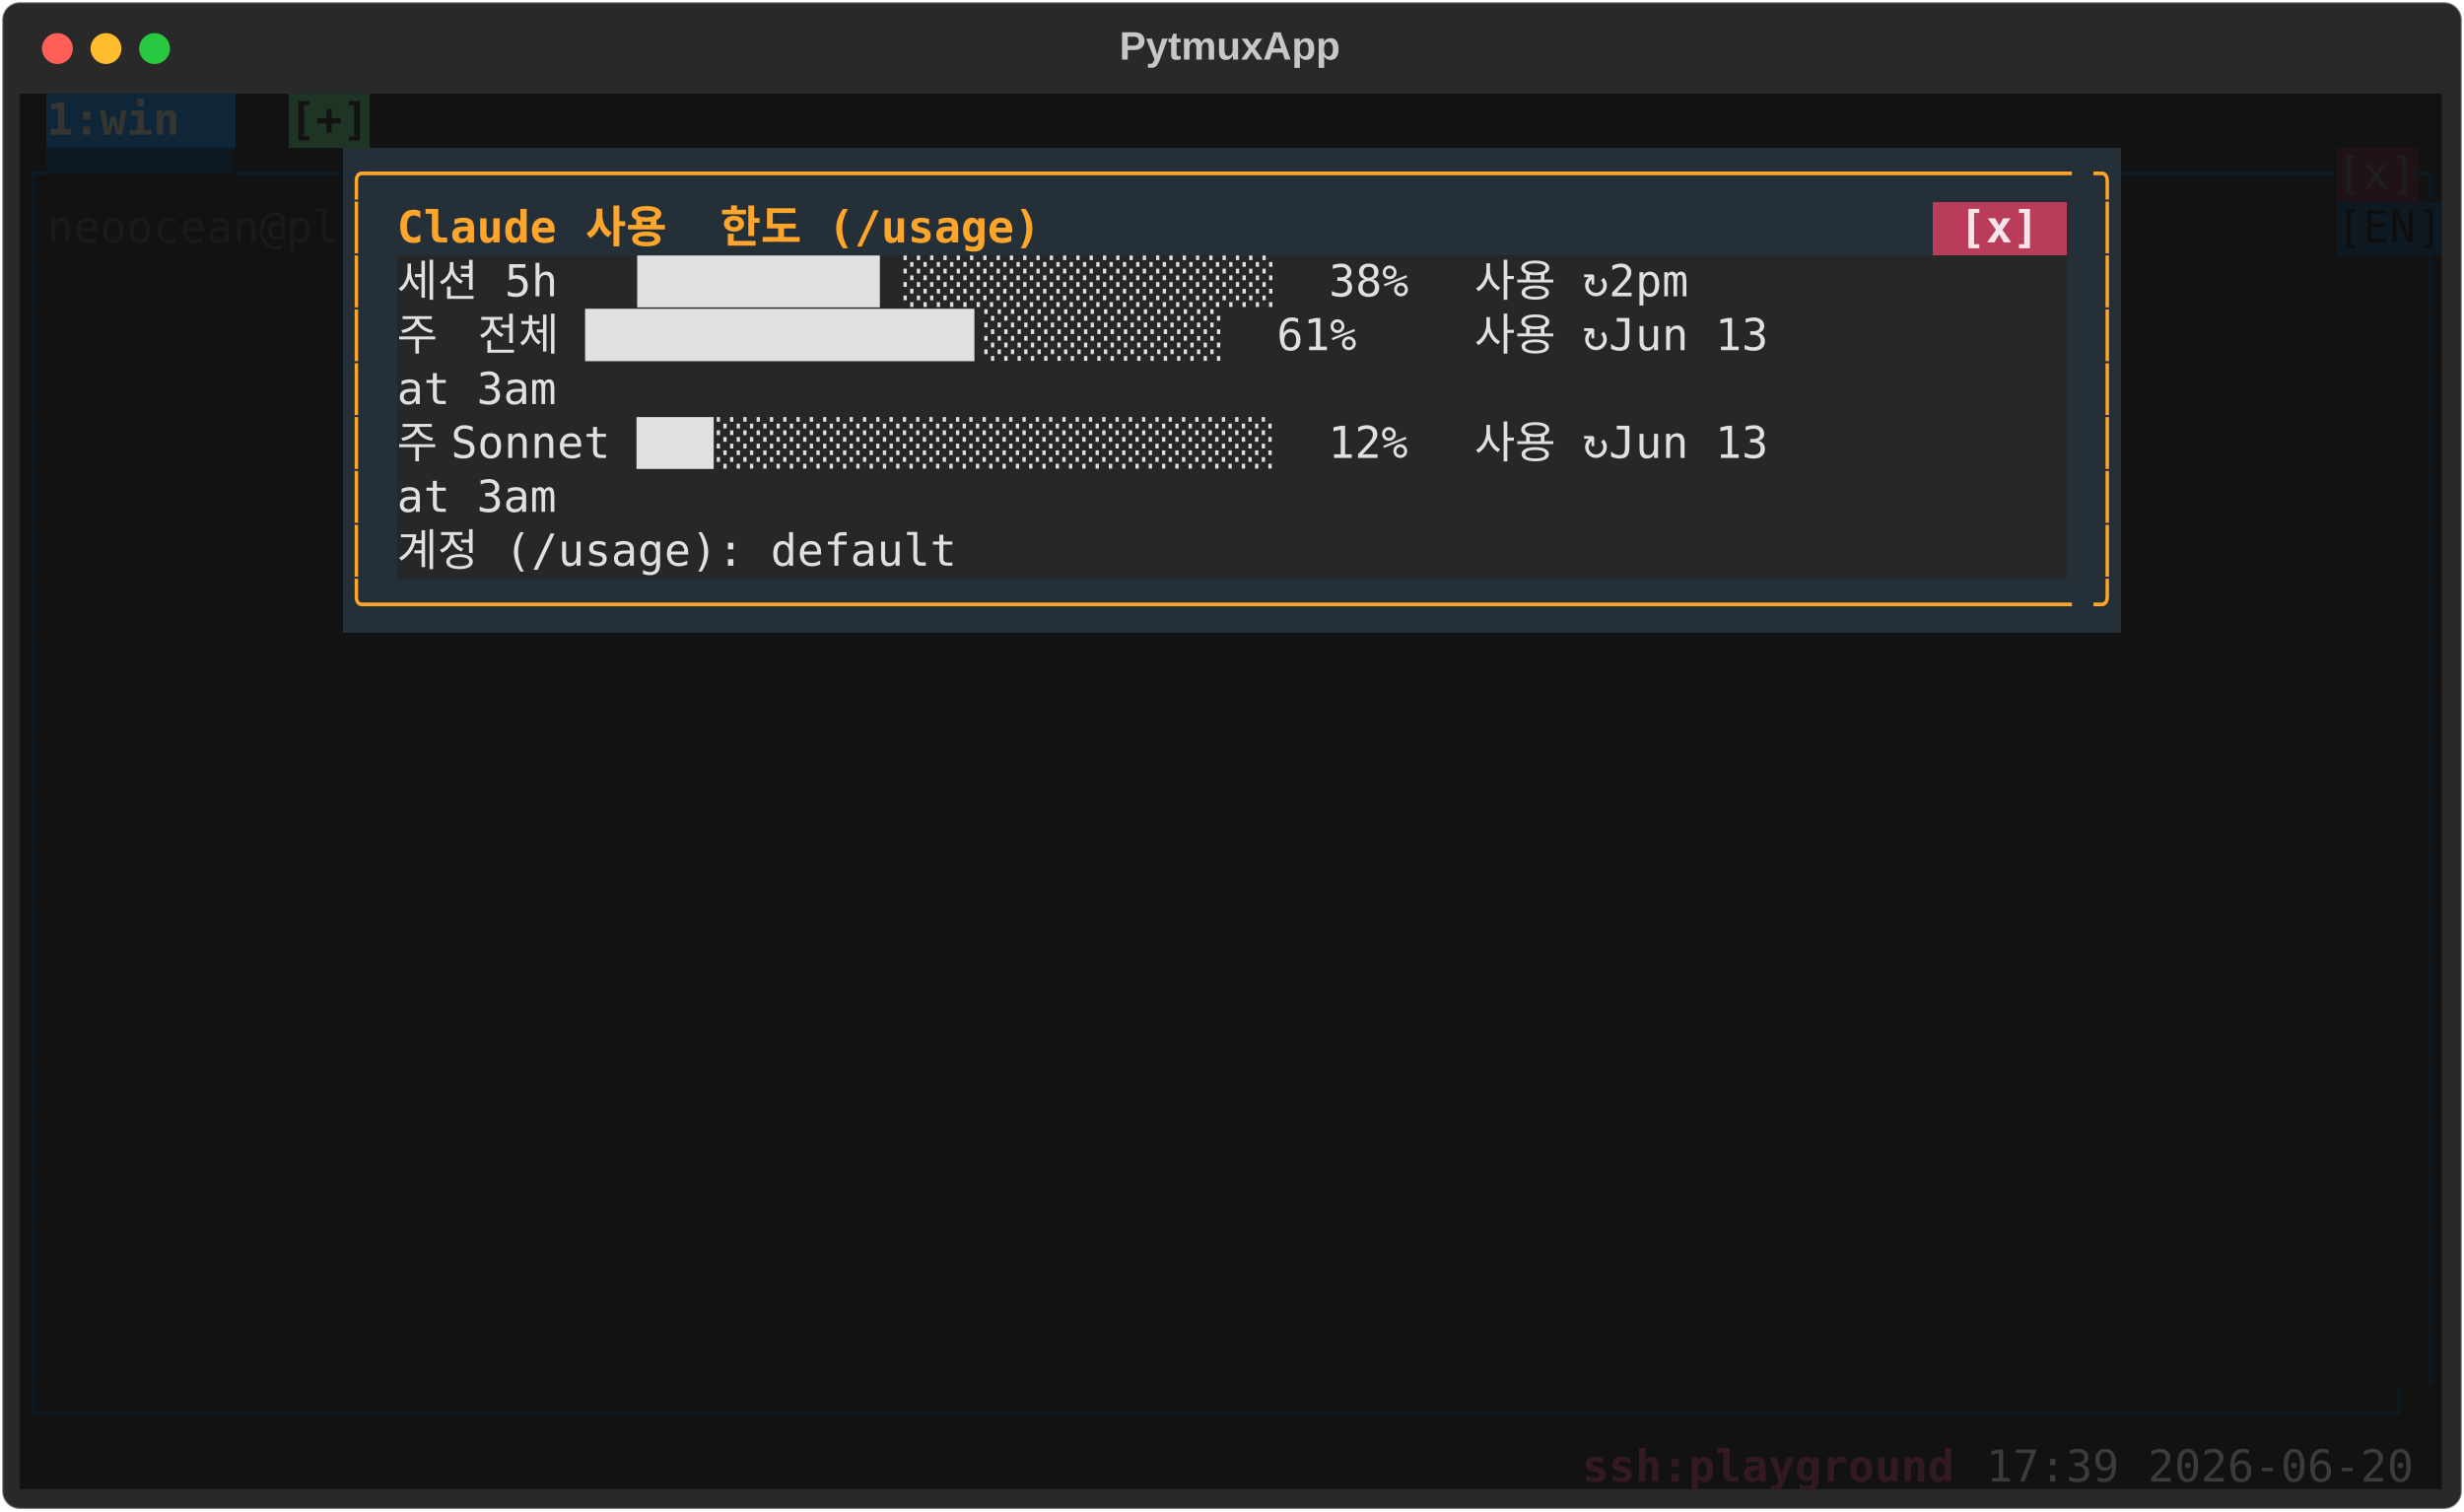
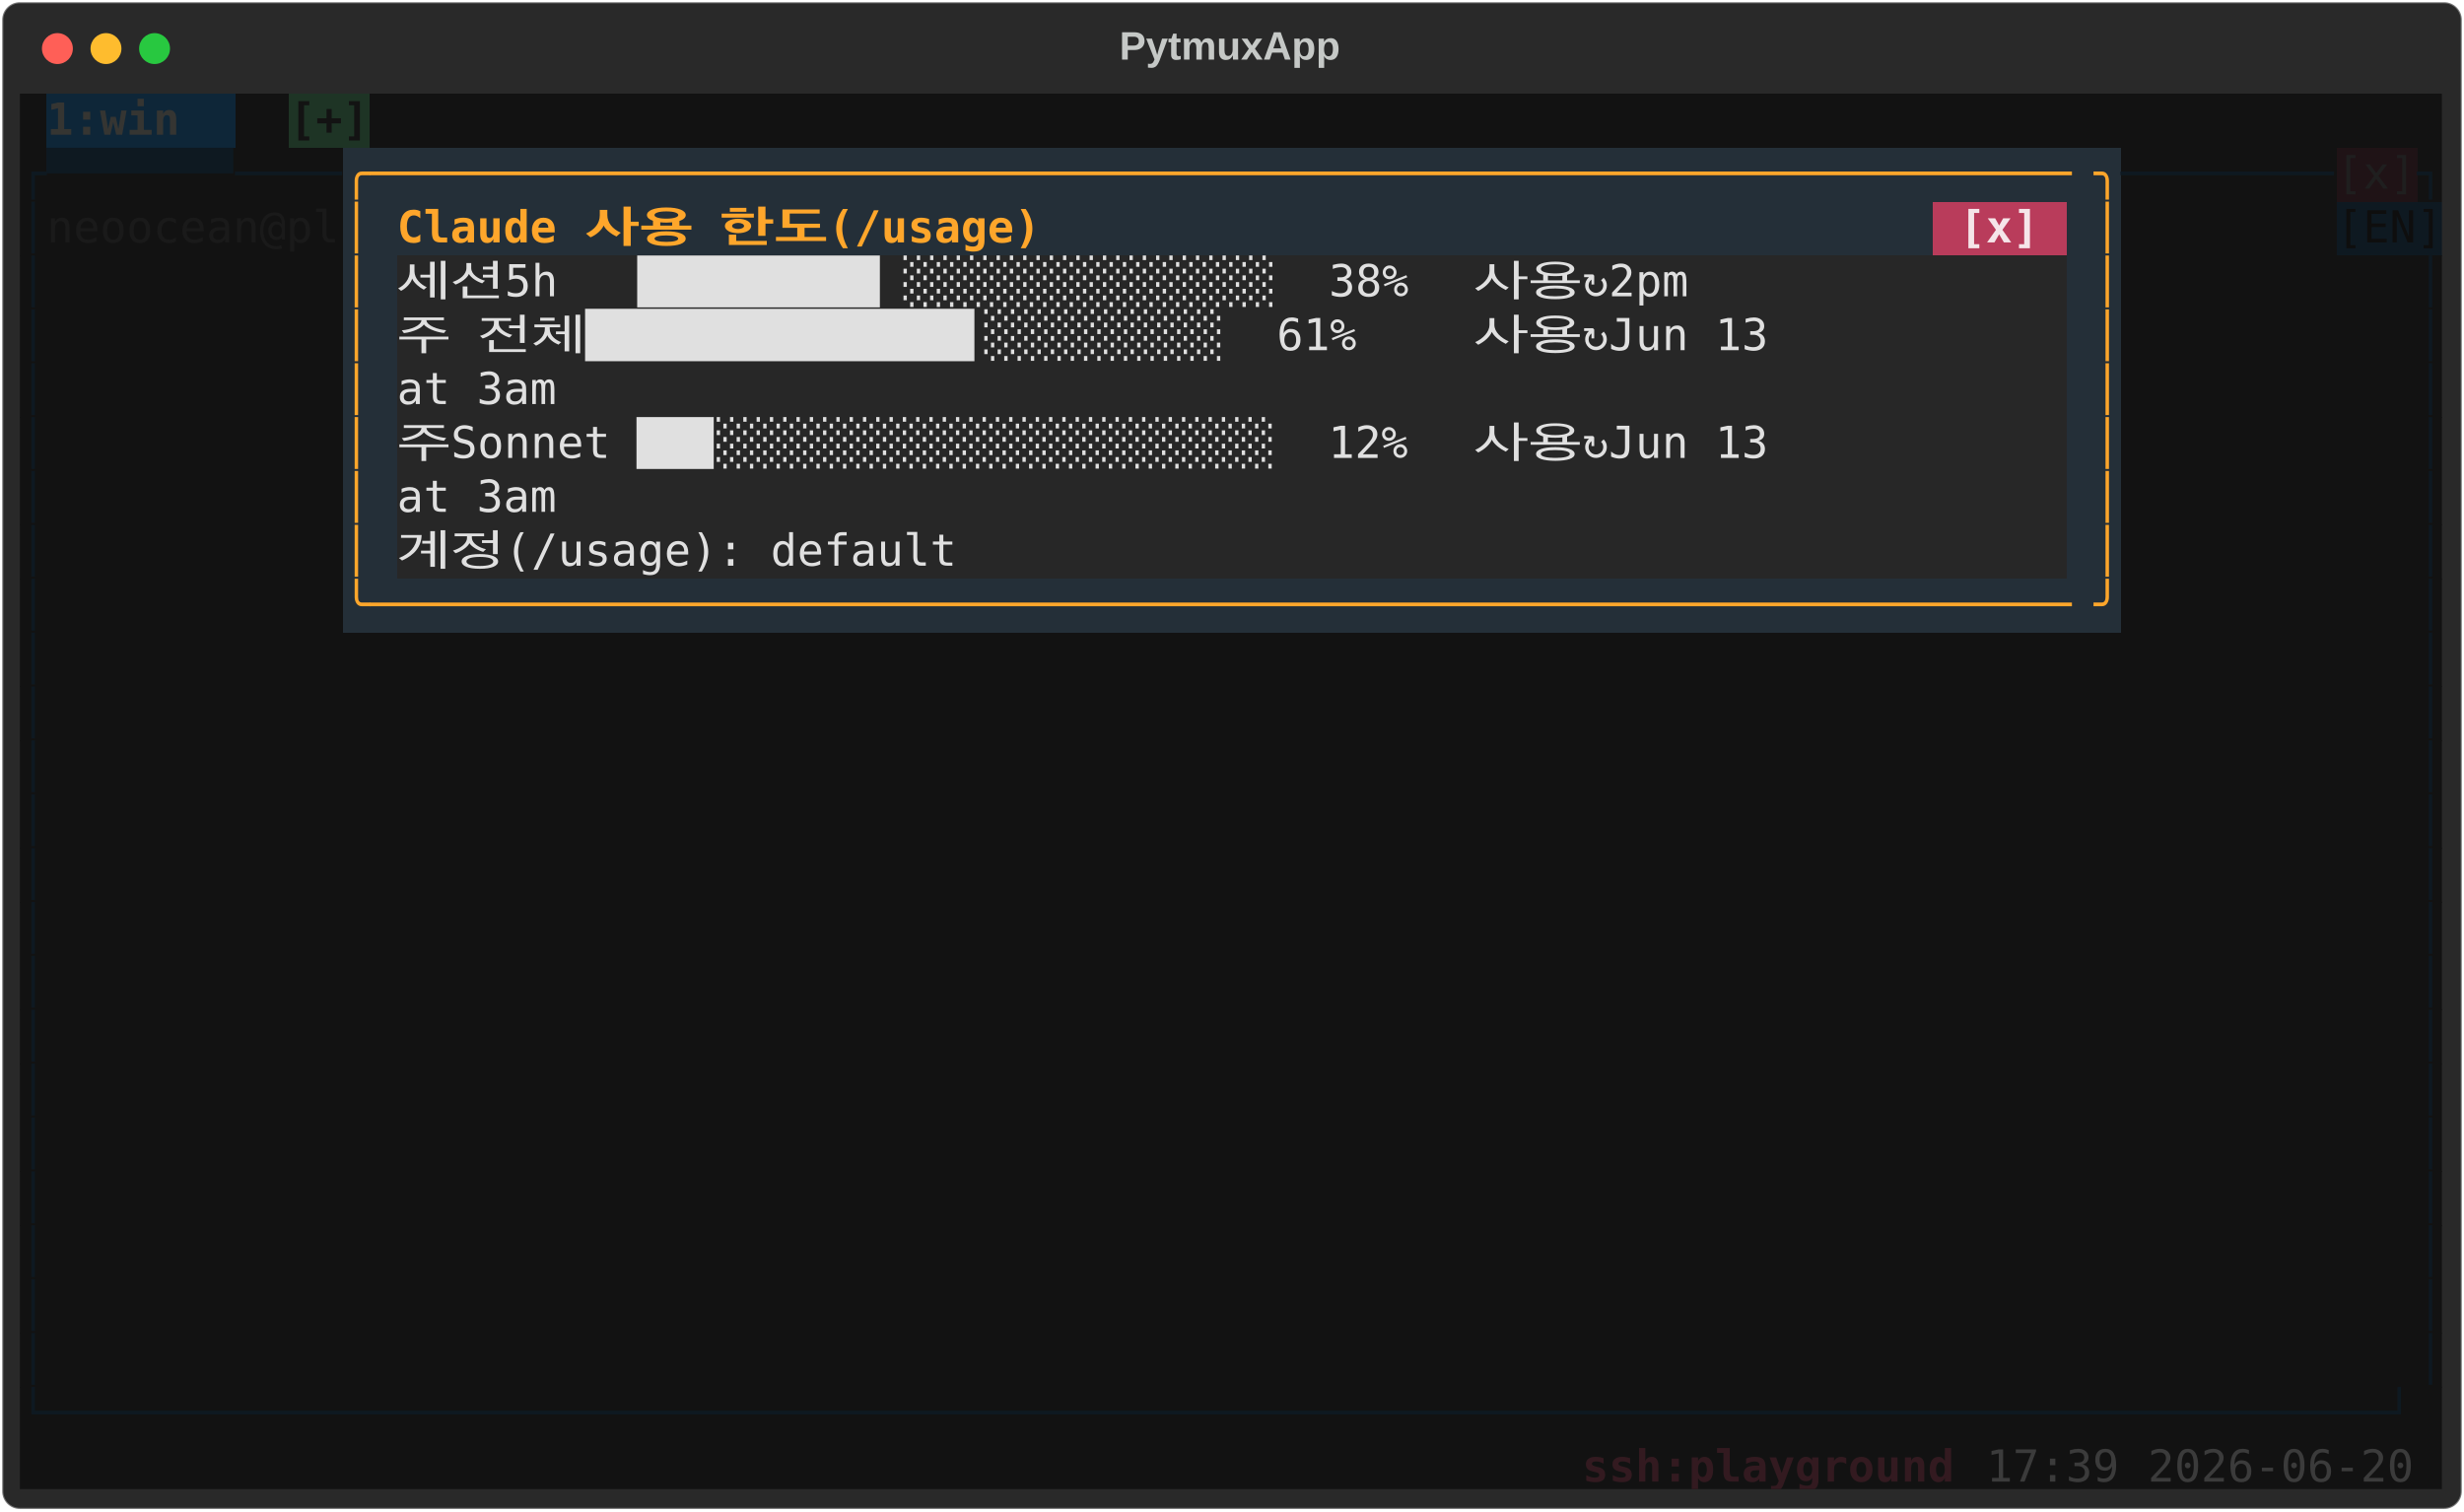
<svg xmlns="http://www.w3.org/2000/svg" class="rich-terminal" viewBox="0 0 1116 684.4">
  <style>

    @font-face {
        font-family: "Fira Code";
        src: local("FiraCode-Regular"),
                url("https://cdnjs.cloudflare.com/ajax/libs/firacode/6.2.0/woff2/FiraCode-Regular.woff2") format("woff2"),
                url("https://cdnjs.cloudflare.com/ajax/libs/firacode/6.2.0/woff/FiraCode-Regular.woff") format("woff");
        font-style: normal;
        font-weight: 400;
    }
    @font-face {
        font-family: "Fira Code";
        src: local("FiraCode-Bold"),
                url("https://cdnjs.cloudflare.com/ajax/libs/firacode/6.2.0/woff2/FiraCode-Bold.woff2") format("woff2"),
                url("https://cdnjs.cloudflare.com/ajax/libs/firacode/6.2.0/woff/FiraCode-Bold.woff") format("woff");
        font-style: bold;
        font-weight: 700;
    }

    .terminal-444773341-matrix {
-         font-family: Fira Code, monospace;
+         font-family: Fira Code, "Apple SD Gothic Neo", monospace;
        font-size: 20px;
        line-height: 24.4px;
        font-variant-east-asian: full-width;
    }

    .terminal-444773341-title {
        font-size: 18px;
        font-weight: bold;
        font-family: arial;
    }

    .terminal-444773341-r1 { fill: #3b3b3b }
.terminal-444773341-r2 { fill: #353532;font-weight: bold }
.terminal-444773341-r3 { fill: #131313;font-weight: bold }
.terminal-444773341-r4 { fill: #c5c8c6 }
.terminal-444773341-r5 { fill: #0e1921 }
.terminal-444773341-r6 { fill: #fea62b }
.terminal-444773341-r7 { fill: #1f1f1f }
.terminal-444773341-r8 { fill: #1a1a1a }
.terminal-444773341-r9 { fill: #fea62b;font-weight: bold }
.terminal-444773341-r10 { fill: #f5e5e9;font-weight: bold }
.terminal-444773341-r11 { fill: #0e0e0e }
.terminal-444773341-r12 { fill: #e0e0e0 }
.terminal-444773341-r13 { fill: #331a20;font-weight: bold }
    </style>
  <defs>
    <clipPath id="terminal-444773341-clip-terminal">
      <rect x="0" y="0" width="1097.0" height="633.4" />
    </clipPath>
    <clipPath id="terminal-444773341-line-0">
      <rect x="0" y="1.5" width="1098" height="24.65" />
    </clipPath>
    <clipPath id="terminal-444773341-line-1">
      <rect x="0" y="25.9" width="1098" height="24.65" />
    </clipPath>
    <clipPath id="terminal-444773341-line-2">
      <rect x="0" y="50.3" width="1098" height="24.65" />
    </clipPath>
    <clipPath id="terminal-444773341-line-3">
      <rect x="0" y="74.7" width="1098" height="24.65" />
    </clipPath>
    <clipPath id="terminal-444773341-line-4">
      <rect x="0" y="99.1" width="1098" height="24.65" />
    </clipPath>
    <clipPath id="terminal-444773341-line-5">
      <rect x="0" y="123.5" width="1098" height="24.65" />
    </clipPath>
    <clipPath id="terminal-444773341-line-6">
      <rect x="0" y="147.9" width="1098" height="24.65" />
    </clipPath>
    <clipPath id="terminal-444773341-line-7">
      <rect x="0" y="172.3" width="1098" height="24.65" />
    </clipPath>
    <clipPath id="terminal-444773341-line-8">
      <rect x="0" y="196.7" width="1098" height="24.65" />
    </clipPath>
    <clipPath id="terminal-444773341-line-9">
      <rect x="0" y="221.1" width="1098" height="24.65" />
    </clipPath>
    <clipPath id="terminal-444773341-line-10">
      <rect x="0" y="245.5" width="1098" height="24.65" />
    </clipPath>
    <clipPath id="terminal-444773341-line-11">
      <rect x="0" y="269.9" width="1098" height="24.65" />
    </clipPath>
    <clipPath id="terminal-444773341-line-12">
      <rect x="0" y="294.3" width="1098" height="24.65" />
    </clipPath>
    <clipPath id="terminal-444773341-line-13">
      <rect x="0" y="318.7" width="1098" height="24.65" />
    </clipPath>
    <clipPath id="terminal-444773341-line-14">
      <rect x="0" y="343.1" width="1098" height="24.65" />
    </clipPath>
    <clipPath id="terminal-444773341-line-15">
      <rect x="0" y="367.5" width="1098" height="24.65" />
    </clipPath>
    <clipPath id="terminal-444773341-line-16">
      <rect x="0" y="391.9" width="1098" height="24.65" />
    </clipPath>
    <clipPath id="terminal-444773341-line-17">
      <rect x="0" y="416.3" width="1098" height="24.65" />
    </clipPath>
    <clipPath id="terminal-444773341-line-18">
      <rect x="0" y="440.7" width="1098" height="24.65" />
    </clipPath>
    <clipPath id="terminal-444773341-line-19">
      <rect x="0" y="465.1" width="1098" height="24.65" />
    </clipPath>
    <clipPath id="terminal-444773341-line-20">
      <rect x="0" y="489.5" width="1098" height="24.65" />
    </clipPath>
    <clipPath id="terminal-444773341-line-21">
      <rect x="0" y="513.9" width="1098" height="24.65" />
    </clipPath>
    <clipPath id="terminal-444773341-line-22">
      <rect x="0" y="538.3" width="1098" height="24.65" />
    </clipPath>
    <clipPath id="terminal-444773341-line-23">
      <rect x="0" y="562.7" width="1098" height="24.65" />
    </clipPath>
    <clipPath id="terminal-444773341-line-24">
      <rect x="0" y="587.1" width="1098" height="24.65" />
    </clipPath>
  </defs>
  <rect fill="#292929" stroke="rgba(255,255,255,0.35)" stroke-width="1" x="1" y="1" width="1114" height="682.4" rx="8" />
  <text class="terminal-444773341-title" fill="#c5c8c6" text-anchor="middle" x="557" y="27">PytmuxApp</text>
  <g transform="translate(26,22)">
    <circle cx="0" cy="0" r="7" fill="#ff5f57" />
    <circle cx="22" cy="0" r="7" fill="#febc2e" />
    <circle cx="44" cy="0" r="7" fill="#28c840" />
  </g>
  <g transform="translate(9, 41)" clip-path="url(#terminal-444773341-clip-terminal)">
    <rect fill="#121212" x="0" y="1.5" width="12.2" height="24.65" shape-rendering="crispEdges" />
    <rect fill="#0e2638" x="12.2" y="1.5" width="85.4" height="24.65" shape-rendering="crispEdges" />
    <rect fill="#121212" x="97.6" y="1.5" width="24.4" height="24.65" shape-rendering="crispEdges" />
    <rect fill="#1e3425" x="122" y="1.5" width="36.6" height="24.65" shape-rendering="crispEdges" />
    <rect fill="#121212" x="158.6" y="1.5" width="939.4" height="24.65" shape-rendering="crispEdges" />
    <rect fill="#121212" x="0" y="25.9" width="12.2" height="24.65" shape-rendering="crispEdges" />
    <rect fill="#121212" x="12.2" y="25.9" width="85.4" height="24.65" shape-rendering="crispEdges" />
    <rect fill="#121212" x="97.6" y="25.9" width="48.8" height="24.65" shape-rendering="crispEdges" />
    <rect fill="#242f38" x="146.4" y="25.9" width="12.2" height="24.65" shape-rendering="crispEdges" />
    <rect fill="#242f38" x="158.6" y="25.9" width="780.8" height="24.65" shape-rendering="crispEdges" />
    <rect fill="#242f38" x="939.4" y="25.9" width="12.2" height="24.65" shape-rendering="crispEdges" />
    <rect fill="#121212" x="951.6" y="25.9" width="97.6" height="24.65" shape-rendering="crispEdges" />
    <rect fill="#1f1316" x="1049.2" y="25.9" width="36.6" height="24.65" shape-rendering="crispEdges" />
    <rect fill="#121212" x="1085.8" y="25.9" width="12.2" height="24.65" shape-rendering="crispEdges" />
    <rect fill="#121212" x="0" y="50.3" width="12.2" height="24.65" shape-rendering="crispEdges" />
    <rect fill="#121212" x="12.2" y="50.3" width="134.2" height="24.65" shape-rendering="crispEdges" />
    <rect fill="#242f38" x="146.4" y="50.3" width="12.2" height="24.65" shape-rendering="crispEdges" />
    <rect fill="#242f38" x="158.6" y="50.3" width="12.2" height="24.65" shape-rendering="crispEdges" />
    <rect fill="#242f38" x="170.8" y="50.3" width="305" height="24.65" shape-rendering="crispEdges" />
    <rect fill="#242f38" x="475.8" y="50.3" width="390.4" height="24.65" shape-rendering="crispEdges" />
    <rect fill="#b93c5b" x="866.2" y="50.3" width="12.2" height="24.65" shape-rendering="crispEdges" />
    <rect fill="#b93c5b" x="878.4" y="50.3" width="36.6" height="24.65" shape-rendering="crispEdges" />
    <rect fill="#b93c5b" x="915" y="50.3" width="12.2" height="24.65" shape-rendering="crispEdges" />
    <rect fill="#242f38" x="927.2" y="50.3" width="12.2" height="24.65" shape-rendering="crispEdges" />
    <rect fill="#242f38" x="939.4" y="50.3" width="12.2" height="24.65" shape-rendering="crispEdges" />
    <rect fill="#121212" x="951.6" y="50.3" width="97.6" height="24.65" shape-rendering="crispEdges" />
    <rect fill="#0e1921" x="1049.2" y="50.3" width="48.8" height="24.65" shape-rendering="crispEdges" />
    <rect fill="#121212" x="0" y="74.7" width="12.2" height="24.65" shape-rendering="crispEdges" />
    <rect fill="#121212" x="12.2" y="74.7" width="134.2" height="24.65" shape-rendering="crispEdges" />
    <rect fill="#242f38" x="146.4" y="74.7" width="12.2" height="24.65" shape-rendering="crispEdges" />
    <rect fill="#242f38" x="158.6" y="74.7" width="12.2" height="24.65" shape-rendering="crispEdges" />
    <rect fill="#272727" x="170.8" y="74.7" width="610" height="24.65" shape-rendering="crispEdges" />
    <rect fill="#272727" x="780.8" y="74.7" width="146.4" height="24.65" shape-rendering="crispEdges" />
    <rect fill="#242f38" x="927.2" y="74.7" width="12.2" height="24.65" shape-rendering="crispEdges" />
    <rect fill="#242f38" x="939.4" y="74.7" width="12.2" height="24.65" shape-rendering="crispEdges" />
    <rect fill="#121212" x="951.6" y="74.7" width="134.2" height="24.65" shape-rendering="crispEdges" />
    <rect fill="#121212" x="1085.8" y="74.7" width="12.2" height="24.65" shape-rendering="crispEdges" />
    <rect fill="#121212" x="0" y="99.1" width="12.2" height="24.65" shape-rendering="crispEdges" />
    <rect fill="#121212" x="12.2" y="99.1" width="134.2" height="24.65" shape-rendering="crispEdges" />
    <rect fill="#242f38" x="146.4" y="99.1" width="12.2" height="24.65" shape-rendering="crispEdges" />
    <rect fill="#242f38" x="158.6" y="99.1" width="12.2" height="24.65" shape-rendering="crispEdges" />
    <rect fill="#272727" x="170.8" y="99.1" width="646.6" height="24.65" shape-rendering="crispEdges" />
    <rect fill="#272727" x="817.4" y="99.1" width="109.8" height="24.65" shape-rendering="crispEdges" />
    <rect fill="#242f38" x="927.2" y="99.1" width="12.2" height="24.65" shape-rendering="crispEdges" />
    <rect fill="#242f38" x="939.4" y="99.1" width="12.2" height="24.65" shape-rendering="crispEdges" />
    <rect fill="#121212" x="951.6" y="99.1" width="134.2" height="24.65" shape-rendering="crispEdges" />
    <rect fill="#121212" x="1085.8" y="99.1" width="12.2" height="24.65" shape-rendering="crispEdges" />
    <rect fill="#121212" x="0" y="123.5" width="12.2" height="24.65" shape-rendering="crispEdges" />
    <rect fill="#121212" x="12.2" y="123.5" width="134.2" height="24.65" shape-rendering="crispEdges" />
    <rect fill="#242f38" x="146.4" y="123.5" width="12.2" height="24.65" shape-rendering="crispEdges" />
    <rect fill="#242f38" x="158.6" y="123.5" width="12.2" height="24.65" shape-rendering="crispEdges" />
    <rect fill="#272727" x="170.8" y="123.5" width="73.2" height="24.65" shape-rendering="crispEdges" />
    <rect fill="#272727" x="244" y="123.5" width="683.2" height="24.65" shape-rendering="crispEdges" />
    <rect fill="#242f38" x="927.2" y="123.5" width="12.2" height="24.65" shape-rendering="crispEdges" />
    <rect fill="#242f38" x="939.4" y="123.5" width="12.2" height="24.65" shape-rendering="crispEdges" />
    <rect fill="#121212" x="951.6" y="123.5" width="134.2" height="24.65" shape-rendering="crispEdges" />
    <rect fill="#121212" x="1085.8" y="123.5" width="12.2" height="24.65" shape-rendering="crispEdges" />
    <rect fill="#121212" x="0" y="147.9" width="12.2" height="24.65" shape-rendering="crispEdges" />
    <rect fill="#121212" x="12.2" y="147.9" width="134.2" height="24.65" shape-rendering="crispEdges" />
    <rect fill="#242f38" x="146.4" y="147.9" width="12.2" height="24.65" shape-rendering="crispEdges" />
    <rect fill="#242f38" x="158.6" y="147.9" width="12.2" height="24.65" shape-rendering="crispEdges" />
    <rect fill="#272727" x="170.8" y="147.9" width="646.6" height="24.65" shape-rendering="crispEdges" />
    <rect fill="#272727" x="817.4" y="147.9" width="109.8" height="24.65" shape-rendering="crispEdges" />
    <rect fill="#242f38" x="927.2" y="147.9" width="12.2" height="24.65" shape-rendering="crispEdges" />
    <rect fill="#242f38" x="939.4" y="147.9" width="12.2" height="24.65" shape-rendering="crispEdges" />
    <rect fill="#121212" x="951.6" y="147.9" width="134.2" height="24.65" shape-rendering="crispEdges" />
    <rect fill="#121212" x="1085.8" y="147.9" width="12.2" height="24.65" shape-rendering="crispEdges" />
    <rect fill="#121212" x="0" y="172.3" width="12.2" height="24.65" shape-rendering="crispEdges" />
    <rect fill="#121212" x="12.2" y="172.3" width="134.2" height="24.65" shape-rendering="crispEdges" />
    <rect fill="#242f38" x="146.4" y="172.3" width="12.2" height="24.65" shape-rendering="crispEdges" />
    <rect fill="#242f38" x="158.6" y="172.3" width="12.2" height="24.65" shape-rendering="crispEdges" />
    <rect fill="#272727" x="170.8" y="172.3" width="73.2" height="24.65" shape-rendering="crispEdges" />
    <rect fill="#272727" x="244" y="172.3" width="683.2" height="24.65" shape-rendering="crispEdges" />
    <rect fill="#242f38" x="927.2" y="172.3" width="12.2" height="24.65" shape-rendering="crispEdges" />
    <rect fill="#242f38" x="939.4" y="172.3" width="12.2" height="24.65" shape-rendering="crispEdges" />
    <rect fill="#121212" x="951.6" y="172.3" width="134.2" height="24.65" shape-rendering="crispEdges" />
    <rect fill="#121212" x="1085.8" y="172.3" width="12.2" height="24.65" shape-rendering="crispEdges" />
    <rect fill="#121212" x="0" y="196.7" width="12.2" height="24.65" shape-rendering="crispEdges" />
    <rect fill="#121212" x="12.2" y="196.7" width="134.2" height="24.65" shape-rendering="crispEdges" />
    <rect fill="#242f38" x="146.4" y="196.7" width="12.2" height="24.65" shape-rendering="crispEdges" />
    <rect fill="#242f38" x="158.6" y="196.7" width="12.2" height="24.65" shape-rendering="crispEdges" />
    <rect fill="#272727" x="170.8" y="196.7" width="256.2" height="24.65" shape-rendering="crispEdges" />
    <rect fill="#272727" x="427" y="196.7" width="500.2" height="24.65" shape-rendering="crispEdges" />
    <rect fill="#242f38" x="927.2" y="196.7" width="12.2" height="24.65" shape-rendering="crispEdges" />
    <rect fill="#242f38" x="939.4" y="196.7" width="12.2" height="24.65" shape-rendering="crispEdges" />
    <rect fill="#121212" x="951.6" y="196.7" width="134.2" height="24.65" shape-rendering="crispEdges" />
    <rect fill="#121212" x="1085.8" y="196.7" width="12.2" height="24.65" shape-rendering="crispEdges" />
    <rect fill="#121212" x="0" y="221.1" width="12.2" height="24.65" shape-rendering="crispEdges" />
    <rect fill="#121212" x="12.2" y="221.1" width="134.2" height="24.65" shape-rendering="crispEdges" />
    <rect fill="#242f38" x="146.4" y="221.1" width="12.2" height="24.65" shape-rendering="crispEdges" />
    <rect fill="#242f38" x="158.6" y="221.1" width="780.8" height="24.65" shape-rendering="crispEdges" />
    <rect fill="#242f38" x="939.4" y="221.1" width="12.2" height="24.65" shape-rendering="crispEdges" />
    <rect fill="#121212" x="951.6" y="221.1" width="134.2" height="24.65" shape-rendering="crispEdges" />
    <rect fill="#121212" x="1085.8" y="221.1" width="12.2" height="24.65" shape-rendering="crispEdges" />
    <rect fill="#121212" x="0" y="245.5" width="12.2" height="24.65" shape-rendering="crispEdges" />
    <rect fill="#121212" x="12.2" y="245.5" width="1073.6" height="24.65" shape-rendering="crispEdges" />
    <rect fill="#121212" x="1085.8" y="245.5" width="12.2" height="24.65" shape-rendering="crispEdges" />
    <rect fill="#121212" x="0" y="269.9" width="12.2" height="24.65" shape-rendering="crispEdges" />
    <rect fill="#121212" x="12.2" y="269.9" width="1073.6" height="24.65" shape-rendering="crispEdges" />
    <rect fill="#121212" x="1085.8" y="269.9" width="12.2" height="24.65" shape-rendering="crispEdges" />
    <rect fill="#121212" x="0" y="294.3" width="12.2" height="24.65" shape-rendering="crispEdges" />
    <rect fill="#121212" x="12.2" y="294.3" width="1073.6" height="24.65" shape-rendering="crispEdges" />
    <rect fill="#121212" x="1085.8" y="294.3" width="12.2" height="24.65" shape-rendering="crispEdges" />
    <rect fill="#121212" x="0" y="318.7" width="12.2" height="24.65" shape-rendering="crispEdges" />
    <rect fill="#121212" x="12.2" y="318.7" width="1073.6" height="24.65" shape-rendering="crispEdges" />
    <rect fill="#121212" x="1085.8" y="318.7" width="12.2" height="24.65" shape-rendering="crispEdges" />
    <rect fill="#121212" x="0" y="343.1" width="12.2" height="24.65" shape-rendering="crispEdges" />
    <rect fill="#121212" x="12.2" y="343.1" width="1073.6" height="24.65" shape-rendering="crispEdges" />
    <rect fill="#121212" x="1085.8" y="343.1" width="12.2" height="24.65" shape-rendering="crispEdges" />
    <rect fill="#121212" x="0" y="367.5" width="12.2" height="24.65" shape-rendering="crispEdges" />
    <rect fill="#121212" x="12.2" y="367.5" width="1073.6" height="24.65" shape-rendering="crispEdges" />
    <rect fill="#121212" x="1085.8" y="367.5" width="12.2" height="24.65" shape-rendering="crispEdges" />
    <rect fill="#121212" x="0" y="391.9" width="12.2" height="24.65" shape-rendering="crispEdges" />
    <rect fill="#121212" x="12.2" y="391.9" width="1073.6" height="24.65" shape-rendering="crispEdges" />
    <rect fill="#121212" x="1085.8" y="391.9" width="12.2" height="24.65" shape-rendering="crispEdges" />
    <rect fill="#121212" x="0" y="416.3" width="12.2" height="24.65" shape-rendering="crispEdges" />
    <rect fill="#121212" x="12.2" y="416.3" width="1073.6" height="24.65" shape-rendering="crispEdges" />
    <rect fill="#121212" x="1085.8" y="416.3" width="12.2" height="24.65" shape-rendering="crispEdges" />
    <rect fill="#121212" x="0" y="440.7" width="12.2" height="24.65" shape-rendering="crispEdges" />
    <rect fill="#121212" x="12.2" y="440.7" width="1073.6" height="24.65" shape-rendering="crispEdges" />
    <rect fill="#121212" x="1085.8" y="440.7" width="12.2" height="24.65" shape-rendering="crispEdges" />
    <rect fill="#121212" x="0" y="465.1" width="12.2" height="24.65" shape-rendering="crispEdges" />
    <rect fill="#121212" x="12.2" y="465.1" width="1073.6" height="24.65" shape-rendering="crispEdges" />
    <rect fill="#121212" x="1085.8" y="465.1" width="12.2" height="24.65" shape-rendering="crispEdges" />
    <rect fill="#121212" x="0" y="489.5" width="12.2" height="24.65" shape-rendering="crispEdges" />
    <rect fill="#121212" x="12.2" y="489.5" width="1073.6" height="24.65" shape-rendering="crispEdges" />
    <rect fill="#121212" x="1085.8" y="489.5" width="12.2" height="24.65" shape-rendering="crispEdges" />
    <rect fill="#121212" x="0" y="513.9" width="12.2" height="24.65" shape-rendering="crispEdges" />
    <rect fill="#121212" x="12.2" y="513.9" width="1073.6" height="24.65" shape-rendering="crispEdges" />
    <rect fill="#121212" x="1085.8" y="513.9" width="12.2" height="24.65" shape-rendering="crispEdges" />
    <rect fill="#121212" x="0" y="538.3" width="12.2" height="24.65" shape-rendering="crispEdges" />
    <rect fill="#121212" x="12.2" y="538.3" width="1073.6" height="24.65" shape-rendering="crispEdges" />
    <rect fill="#121212" x="1085.8" y="538.3" width="12.2" height="24.65" shape-rendering="crispEdges" />
    <rect fill="#121212" x="0" y="562.7" width="12.2" height="24.65" shape-rendering="crispEdges" />
    <rect fill="#121212" x="12.2" y="562.7" width="1073.6" height="24.65" shape-rendering="crispEdges" />
    <rect fill="#121212" x="1085.8" y="562.7" width="12.2" height="24.65" shape-rendering="crispEdges" />
    <rect fill="#121212" x="0" y="587.1" width="1098" height="24.65" shape-rendering="crispEdges" />
    <rect fill="#121212" x="0" y="611.5" width="12.2" height="24.65" shape-rendering="crispEdges" />
    <rect fill="#121212" x="12.2" y="611.5" width="683.2" height="24.65" shape-rendering="crispEdges" />
    <rect fill="#121212" x="695.4" y="611.5" width="12.2" height="24.65" shape-rendering="crispEdges" />
    <rect fill="#121212" x="707.6" y="611.5" width="170.8" height="24.65" shape-rendering="crispEdges" />
    <rect fill="#121212" x="878.4" y="611.5" width="12.2" height="24.65" shape-rendering="crispEdges" />
    <rect fill="#121212" x="890.6" y="611.5" width="61" height="24.65" shape-rendering="crispEdges" />
    <rect fill="#121212" x="951.6" y="611.5" width="12.2" height="24.65" shape-rendering="crispEdges" />
    <rect fill="#121212" x="963.8" y="611.5" width="122" height="24.65" shape-rendering="crispEdges" />
    <rect fill="#121212" x="1085.8" y="611.5" width="12.2" height="24.65" shape-rendering="crispEdges" />
    <g class="terminal-444773341-matrix">
      <text class="terminal-444773341-r2" x="12.2" y="20" textLength="85.4" clip-path="url(#terminal-444773341-line-0)"> 1:win </text>
      <text class="terminal-444773341-r3" x="122" y="20" textLength="36.6" clip-path="url(#terminal-444773341-line-0)">[+]</text>
      <text class="terminal-444773341-r4" x="1098" y="20" textLength="12.2" clip-path="url(#terminal-444773341-line-0)">
</text>
      <text class="terminal-444773341-r5" x="0" y="44.4" textLength="12.2" clip-path="url(#terminal-444773341-line-1)">┌</text>
      <text class="terminal-444773341-r5" x="12.2" y="44.4" textLength="85.4" clip-path="url(#terminal-444773341-line-1)">▀▀▀▀▀▀▀</text>
      <text class="terminal-444773341-r5" x="97.6" y="44.4" textLength="48.8" clip-path="url(#terminal-444773341-line-1)">────</text>
      <text class="terminal-444773341-r6" x="146.4" y="44.4" textLength="12.2" clip-path="url(#terminal-444773341-line-1)">╭</text>
      <text class="terminal-444773341-r6" x="158.6" y="44.4" textLength="780.8" clip-path="url(#terminal-444773341-line-1)">────────────────────────────────────────────────────────────────</text>
      <text class="terminal-444773341-r6" x="939.4" y="44.4" textLength="12.2" clip-path="url(#terminal-444773341-line-1)">╮</text>
      <text class="terminal-444773341-r5" x="951.6" y="44.4" textLength="97.6" clip-path="url(#terminal-444773341-line-1)">────────</text>
      <text class="terminal-444773341-r7" x="1049.2" y="44.4" textLength="36.6" clip-path="url(#terminal-444773341-line-1)">[x]</text>
      <text class="terminal-444773341-r5" x="1085.8" y="44.4" textLength="12.2" clip-path="url(#terminal-444773341-line-1)">┐</text>
      <text class="terminal-444773341-r4" x="1098" y="44.4" textLength="12.2" clip-path="url(#terminal-444773341-line-1)">
</text>
      <text class="terminal-444773341-r5" x="0" y="68.8" textLength="12.2" clip-path="url(#terminal-444773341-line-2)">│</text>
      <text class="terminal-444773341-r8" x="12.2" y="68.8" textLength="134.2" clip-path="url(#terminal-444773341-line-2)">neoocean@pl</text>
      <text class="terminal-444773341-r6" x="146.4" y="68.8" textLength="12.2" clip-path="url(#terminal-444773341-line-2)">│</text>
      <text class="terminal-444773341-r9" x="170.8" y="68.8" textLength="85.4" clip-path="url(#terminal-444773341-line-2)">Claude </text>
-       <text class="terminal-444773341-r9" x="256.2" y="68.8" textLength="48.8" clip-path="url(#terminal-444773341-line-2)" lengthAdjust="spacingAndGlyphs">사용</text>
+       <g clip-path="url(#terminal-444773341-line-2)">
+         <path fill="#fea62b" transform="translate(256.2 68.8) scale(0.0282081 -0.02)" d="M726 812H610V-79H726V373H854V469H726ZM566 221C431 307 350 445 350 621V737H229V615C229 437 153 294 8 201C33 173 56 145 80 116C172 170 262 282 291 383C321 286 424 181 497 134C521 163 542 192 566 221Z" />
+         <path fill="#fea62b" transform="translate(280.6 68.8) scale(0.0282081 -0.02)" d="M121 620C121 567 155 521 218 490V382H30V289H835V382H643V487C709 518 744 565 744 620C744 719 633 792 432 792C233 792 121 719 121 620ZM743 87C743 188 630 252 432 252C236 252 123 188 123 87C123 -16 236 -80 433 -80C630 -80 743 -16 743 87ZM242 620C242 669 312 703 432 703C554 703 624 669 624 620C624 573 550 539 432 539C312 539 242 573 242 620ZM623 86C623 40 548 13 432 13C317 13 243 40 243 86C243 132 317 159 432 159C548 159 623 132 623 86ZM433 449C466 449 497 451 526 455V382H335V456C365 452 398 449 433 449Z" />
+       </g>
      <text class="terminal-444773341-r9" x="305" y="68.8" textLength="12.2" clip-path="url(#terminal-444773341-line-2)"> </text>
-       <text class="terminal-444773341-r9" x="317.2" y="68.8" textLength="48.8" clip-path="url(#terminal-444773341-line-2)" lengthAdjust="spacingAndGlyphs">한도</text>
+       <g clip-path="url(#terminal-444773341-line-2)">
+         <path fill="#fea62b" transform="translate(317.2 68.8) scale(0.0282081 -0.02)" d="M540 561V652H23V561ZM497 372C497 466 407 536 287 536C164 536 75 466 75 372C75 277 165 210 287 210C407 210 497 277 497 372ZM155 694H420V783H155ZM727 812H610V150H727V427H851V524H727ZM748 -58V35H257V177H139V-58ZM191 372C191 414 235 443 287 443C338 443 383 414 383 372C383 332 338 304 287 304C235 304 191 332 191 372Z" />
+         <path fill="#fea62b" transform="translate(341.6 68.8) scale(0.0282081 -0.02)" d="M737 331V424H251V654H732V747H134V331H372V125H30V33H835V125H489V331Z" />
+       </g>
      <text class="terminal-444773341-r9" x="366" y="68.8" textLength="109.8" clip-path="url(#terminal-444773341-line-2)"> (/usage)</text>
      <text class="terminal-444773341-r10" x="878.4" y="68.8" textLength="36.6" clip-path="url(#terminal-444773341-line-2)">[x]</text>
      <text class="terminal-444773341-r6" x="939.4" y="68.8" textLength="12.2" clip-path="url(#terminal-444773341-line-2)">│</text>
      <text class="terminal-444773341-r11" x="1049.2" y="68.8" textLength="48.8" clip-path="url(#terminal-444773341-line-2)">[EN]</text>
      <text class="terminal-444773341-r4" x="1098" y="68.8" textLength="12.2" clip-path="url(#terminal-444773341-line-2)">
</text>
      <text class="terminal-444773341-r5" x="0" y="93.2" textLength="12.2" clip-path="url(#terminal-444773341-line-3)">│</text>
      <text class="terminal-444773341-r6" x="146.4" y="93.2" textLength="12.2" clip-path="url(#terminal-444773341-line-3)">│</text>
-       <text class="terminal-444773341-r12" x="170.8" y="93.2" textLength="48.8" clip-path="url(#terminal-444773341-line-3)" lengthAdjust="spacingAndGlyphs">세션</text>
+       <g clip-path="url(#terminal-444773341-line-3)">
+         <path fill="#e0e0e0" transform="translate(170.8 93.2) scale(0.0282081 -0.02)" d="M778 -70V804H703V-70ZM605 -26V783H531V489H376V425H531V-26ZM478 206C383 269 281 396 281 566V723H206V564C206 393 118 244 19 181L66 124C153 187 225 301 244 401C272 302 364 198 431 150Z" />
+         <path fill="#e0e0e0" transform="translate(195.2 93.2) scale(0.0282081 -0.02)" d="M515 425H676V172H752V804H676V672H515V608H676V489H515ZM548 354C444 392 327 495 327 641V753H250V638C250 498 145 377 28 325L75 266C170 315 263 414 290 506C327 417 413 337 503 294ZM771 -43V20H266V224H190V-43Z" />
+       </g>
      <text class="terminal-444773341-r12" x="219.6" y="93.2" textLength="439.2" clip-path="url(#terminal-444773341-line-3)"> 5h   █████████▏░░░░░░░░░░░░░░  38% </text>
-       <text class="terminal-444773341-r12" x="658.8" y="93.2" textLength="48.8" clip-path="url(#terminal-444773341-line-3)" lengthAdjust="spacingAndGlyphs">사용</text>
+       <g clip-path="url(#terminal-444773341-line-3)">
+         <path fill="#e0e0e0" transform="translate(658.8 93.2) scale(0.0282081 -0.02)" d="M851 387V451H710V804H634V-70H710V387ZM551 201C430 272 320 415 320 574V727H242V572C242 417 139 260 12 182L61 123C164 195 249 306 280 415C315 309 413 205 503 143Z" />
+         <path fill="#e0e0e0" transform="translate(683.2 93.2) scale(0.0282081 -0.02)" d="M738 620C738 720 624 785 432 785C241 785 128 720 128 620C128 562 167 515 239 487V362H38V299H827V362H623V486C697 514 738 561 738 620ZM744 89C744 189 626 244 433 244C242 244 125 189 125 89C125 -11 242 -65 434 -65C626 -65 744 -11 744 89ZM664 620C664 557 572 518 432 518C292 518 202 557 202 620C202 685 292 724 432 724C572 724 664 685 664 620ZM433 178C574 178 667 147 667 89C667 32 575 1 433 1C294 1 201 32 201 89C201 147 294 178 433 178ZM432 457C475 457 512 460 547 465V362H315V466C350 460 389 457 432 457Z" />
+       </g>
      <text class="terminal-444773341-r12" x="707.6" y="93.2" textLength="73.2" clip-path="url(#terminal-444773341-line-3)">  ↻2pm</text>
      <text class="terminal-444773341-r6" x="939.4" y="93.2" textLength="12.2" clip-path="url(#terminal-444773341-line-3)">│</text>
      <text class="terminal-444773341-r5" x="1085.8" y="93.2" textLength="12.2" clip-path="url(#terminal-444773341-line-3)">│</text>
      <text class="terminal-444773341-r4" x="1098" y="93.2" textLength="12.2" clip-path="url(#terminal-444773341-line-3)">
</text>
      <text class="terminal-444773341-r5" x="0" y="117.6" textLength="12.2" clip-path="url(#terminal-444773341-line-4)">│</text>
      <text class="terminal-444773341-r6" x="146.4" y="117.6" textLength="12.2" clip-path="url(#terminal-444773341-line-4)">│</text>
-       <text class="terminal-444773341-r12" x="170.8" y="117.6" textLength="24.4" clip-path="url(#terminal-444773341-line-4)" lengthAdjust="spacingAndGlyphs">주</text>
+       <g clip-path="url(#terminal-444773341-line-4)">
+         <path fill="#e0e0e0" transform="translate(170.8 117.6) scale(0.0282081 -0.02)" d="M790 452C656 467 477 556 473 679H754V742H110V679H393C389 557 220 465 77 450L112 386C261 411 397 501 432 583C472 501 611 413 754 388ZM469 -70V243H827V307H38V243H393V-70Z" />
+       </g>
      <text class="terminal-444773341-r12" x="195.2" y="117.6" textLength="12.2" clip-path="url(#terminal-444773341-line-4)"> </text>
-       <text class="terminal-444773341-r12" x="207.4" y="117.6" textLength="48.8" clip-path="url(#terminal-444773341-line-4)" lengthAdjust="spacingAndGlyphs">전체</text>
+       <g clip-path="url(#terminal-444773341-line-4)">
+         <path fill="#e0e0e0" transform="translate(207.4 117.6) scale(0.0282081 -0.02)" d="M63 663H260C260 624 260 605 259 593C255 478 145 367 35 324L79 265C173 306 274 401 298 482C334 403 427 320 510 286L553 347C453 380 345 480 338 592C337 605 337 623 337 663H533V727H63ZM752 164V804H676V561H502V497H676V164ZM771 -41V23H258V228H182V-41Z" />
+         <path fill="#e0e0e0" transform="translate(231.8 117.6) scale(0.0282081 -0.02)" d="M459 519V583H44V519H212V488C212 325 127 216 27 155L70 103C153 154 231 248 251 340C276 249 358 166 430 126L475 182C386 228 290 326 290 490V519ZM529 362V-26H603V783H529V425H390V362ZM779 -70V804H704V-70ZM137 667H368V735H137Z" />
+       </g>
      <text class="terminal-444773341-r12" x="256.2" y="117.6" textLength="402.6" clip-path="url(#terminal-444773341-line-4)">   ██████████████▋░░░░░░░░░  61% </text>
-       <text class="terminal-444773341-r12" x="658.8" y="117.6" textLength="48.8" clip-path="url(#terminal-444773341-line-4)" lengthAdjust="spacingAndGlyphs">사용</text>
+       <g clip-path="url(#terminal-444773341-line-4)">
+         <path fill="#e0e0e0" transform="translate(658.8 117.6) scale(0.0282081 -0.02)" d="M851 387V451H710V804H634V-70H710V387ZM551 201C430 272 320 415 320 574V727H242V572C242 417 139 260 12 182L61 123C164 195 249 306 280 415C315 309 413 205 503 143Z" />
+         <path fill="#e0e0e0" transform="translate(683.2 117.6) scale(0.0282081 -0.02)" d="M738 620C738 720 624 785 432 785C241 785 128 720 128 620C128 562 167 515 239 487V362H38V299H827V362H623V486C697 514 738 561 738 620ZM744 89C744 189 626 244 433 244C242 244 125 189 125 89C125 -11 242 -65 434 -65C626 -65 744 -11 744 89ZM664 620C664 557 572 518 432 518C292 518 202 557 202 620C202 685 292 724 432 724C572 724 664 685 664 620ZM433 178C574 178 667 147 667 89C667 32 575 1 433 1C294 1 201 32 201 89C201 147 294 178 433 178ZM432 457C475 457 512 460 547 465V362H315V466C350 460 389 457 432 457Z" />
+       </g>
      <text class="terminal-444773341-r12" x="707.6" y="117.6" textLength="109.8" clip-path="url(#terminal-444773341-line-4)">  ↻Jun 13</text>
      <text class="terminal-444773341-r6" x="939.4" y="117.6" textLength="12.2" clip-path="url(#terminal-444773341-line-4)">│</text>
      <text class="terminal-444773341-r5" x="1085.8" y="117.6" textLength="12.2" clip-path="url(#terminal-444773341-line-4)">│</text>
      <text class="terminal-444773341-r4" x="1098" y="117.6" textLength="12.2" clip-path="url(#terminal-444773341-line-4)">
</text>
      <text class="terminal-444773341-r5" x="0" y="142" textLength="12.2" clip-path="url(#terminal-444773341-line-5)">│</text>
      <text class="terminal-444773341-r6" x="146.4" y="142" textLength="12.2" clip-path="url(#terminal-444773341-line-5)">│</text>
      <text class="terminal-444773341-r12" x="170.8" y="142" textLength="73.2" clip-path="url(#terminal-444773341-line-5)">at 3am</text>
      <text class="terminal-444773341-r6" x="939.4" y="142" textLength="12.2" clip-path="url(#terminal-444773341-line-5)">│</text>
      <text class="terminal-444773341-r5" x="1085.8" y="142" textLength="12.2" clip-path="url(#terminal-444773341-line-5)">│</text>
      <text class="terminal-444773341-r4" x="1098" y="142" textLength="12.2" clip-path="url(#terminal-444773341-line-5)">
</text>
      <text class="terminal-444773341-r5" x="0" y="166.4" textLength="12.2" clip-path="url(#terminal-444773341-line-6)">│</text>
      <text class="terminal-444773341-r6" x="146.4" y="166.4" textLength="12.2" clip-path="url(#terminal-444773341-line-6)">│</text>
-       <text class="terminal-444773341-r12" x="170.8" y="166.4" textLength="24.4" clip-path="url(#terminal-444773341-line-6)" lengthAdjust="spacingAndGlyphs">주</text>
+       <g clip-path="url(#terminal-444773341-line-6)">
+         <path fill="#e0e0e0" transform="translate(170.8 166.4) scale(0.0282081 -0.02)" d="M790 452C656 467 477 556 473 679H754V742H110V679H393C389 557 220 465 77 450L112 386C261 411 397 501 432 583C472 501 611 413 754 388ZM469 -70V243H827V307H38V243H393V-70Z" />
+       </g>
      <text class="terminal-444773341-r12" x="195.2" y="166.4" textLength="463.6" clip-path="url(#terminal-444773341-line-6)"> Sonnet ██▉░░░░░░░░░░░░░░░░░░░░░  12% </text>
-       <text class="terminal-444773341-r12" x="658.8" y="166.4" textLength="48.8" clip-path="url(#terminal-444773341-line-6)" lengthAdjust="spacingAndGlyphs">사용</text>
+       <g clip-path="url(#terminal-444773341-line-6)">
+         <path fill="#e0e0e0" transform="translate(658.8 166.4) scale(0.0282081 -0.02)" d="M851 387V451H710V804H634V-70H710V387ZM551 201C430 272 320 415 320 574V727H242V572C242 417 139 260 12 182L61 123C164 195 249 306 280 415C315 309 413 205 503 143Z" />
+         <path fill="#e0e0e0" transform="translate(683.2 166.4) scale(0.0282081 -0.02)" d="M738 620C738 720 624 785 432 785C241 785 128 720 128 620C128 562 167 515 239 487V362H38V299H827V362H623V486C697 514 738 561 738 620ZM744 89C744 189 626 244 433 244C242 244 125 189 125 89C125 -11 242 -65 434 -65C626 -65 744 -11 744 89ZM664 620C664 557 572 518 432 518C292 518 202 557 202 620C202 685 292 724 432 724C572 724 664 685 664 620ZM433 178C574 178 667 147 667 89C667 32 575 1 433 1C294 1 201 32 201 89C201 147 294 178 433 178ZM432 457C475 457 512 460 547 465V362H315V466C350 460 389 457 432 457Z" />
+       </g>
      <text class="terminal-444773341-r12" x="707.6" y="166.4" textLength="109.8" clip-path="url(#terminal-444773341-line-6)">  ↻Jun 13</text>
      <text class="terminal-444773341-r6" x="939.4" y="166.4" textLength="12.2" clip-path="url(#terminal-444773341-line-6)">│</text>
      <text class="terminal-444773341-r5" x="1085.8" y="166.4" textLength="12.2" clip-path="url(#terminal-444773341-line-6)">│</text>
      <text class="terminal-444773341-r4" x="1098" y="166.4" textLength="12.2" clip-path="url(#terminal-444773341-line-6)">
</text>
      <text class="terminal-444773341-r5" x="0" y="190.8" textLength="12.2" clip-path="url(#terminal-444773341-line-7)">│</text>
      <text class="terminal-444773341-r6" x="146.4" y="190.8" textLength="12.2" clip-path="url(#terminal-444773341-line-7)">│</text>
      <text class="terminal-444773341-r12" x="170.8" y="190.8" textLength="73.2" clip-path="url(#terminal-444773341-line-7)">at 3am</text>
      <text class="terminal-444773341-r6" x="939.4" y="190.8" textLength="12.2" clip-path="url(#terminal-444773341-line-7)">│</text>
      <text class="terminal-444773341-r5" x="1085.8" y="190.8" textLength="12.2" clip-path="url(#terminal-444773341-line-7)">│</text>
      <text class="terminal-444773341-r4" x="1098" y="190.8" textLength="12.2" clip-path="url(#terminal-444773341-line-7)">
</text>
      <text class="terminal-444773341-r5" x="0" y="215.2" textLength="12.2" clip-path="url(#terminal-444773341-line-8)">│</text>
      <text class="terminal-444773341-r6" x="146.4" y="215.2" textLength="12.2" clip-path="url(#terminal-444773341-line-8)">│</text>
-       <text class="terminal-444773341-r12" x="170.8" y="215.2" textLength="48.8" clip-path="url(#terminal-444773341-line-8)" lengthAdjust="spacingAndGlyphs">계정</text>
+       <g clip-path="url(#terminal-444773341-line-8)">
+         <path fill="#e0e0e0" transform="translate(170.8 215.2) scale(0.0282081 -0.02)" d="M609 -26V783H535V564H406V500H535V340H386V277H535V-26ZM775 -70V804H700V-70ZM396 695H65V631H320C308 449 214 273 32 174L82 117C284 246 390 428 396 695Z" />
+         <path fill="#e0e0e0" transform="translate(195.2 215.2) scale(0.0282081 -0.02)" d="M759 96C759 199 653 263 465 263C278 263 173 199 173 96C173 -6 278 -70 465 -70C653 -70 759 -6 759 96ZM61 667H260C260 651 260 630 259 620C255 496 144 385 34 343L75 282C169 323 274 428 298 510C334 431 428 349 519 313L564 374C457 406 345 501 338 620C337 630 337 650 337 667H534V731H61ZM465 199C602 199 681 162 681 96C681 31 602 -6 465 -6C331 -6 250 31 250 96C250 162 331 199 465 199ZM676 513V261H752V804H676V577H500V513Z" />
+       </g>
      <text class="terminal-444773341-r12" x="219.6" y="215.2" textLength="207.4" clip-path="url(#terminal-444773341-line-8)">(/usage): default</text>
      <text class="terminal-444773341-r6" x="939.4" y="215.2" textLength="12.2" clip-path="url(#terminal-444773341-line-8)">│</text>
      <text class="terminal-444773341-r5" x="1085.8" y="215.2" textLength="12.2" clip-path="url(#terminal-444773341-line-8)">│</text>
      <text class="terminal-444773341-r4" x="1098" y="215.2" textLength="12.2" clip-path="url(#terminal-444773341-line-8)">
</text>
      <text class="terminal-444773341-r5" x="0" y="239.6" textLength="12.2" clip-path="url(#terminal-444773341-line-9)">│</text>
      <text class="terminal-444773341-r6" x="146.4" y="239.6" textLength="12.2" clip-path="url(#terminal-444773341-line-9)">╰</text>
      <text class="terminal-444773341-r6" x="158.6" y="239.6" textLength="780.8" clip-path="url(#terminal-444773341-line-9)">────────────────────────────────────────────────────────────────</text>
      <text class="terminal-444773341-r6" x="939.4" y="239.6" textLength="12.2" clip-path="url(#terminal-444773341-line-9)">╯</text>
      <text class="terminal-444773341-r5" x="1085.8" y="239.6" textLength="12.2" clip-path="url(#terminal-444773341-line-9)">│</text>
      <text class="terminal-444773341-r4" x="1098" y="239.6" textLength="12.2" clip-path="url(#terminal-444773341-line-9)">
</text>
      <text class="terminal-444773341-r5" x="0" y="264" textLength="12.2" clip-path="url(#terminal-444773341-line-10)">│</text>
      <text class="terminal-444773341-r5" x="1085.8" y="264" textLength="12.2" clip-path="url(#terminal-444773341-line-10)">│</text>
      <text class="terminal-444773341-r4" x="1098" y="264" textLength="12.2" clip-path="url(#terminal-444773341-line-10)">
</text>
      <text class="terminal-444773341-r5" x="0" y="288.4" textLength="12.2" clip-path="url(#terminal-444773341-line-11)">│</text>
      <text class="terminal-444773341-r5" x="1085.8" y="288.4" textLength="12.2" clip-path="url(#terminal-444773341-line-11)">│</text>
      <text class="terminal-444773341-r4" x="1098" y="288.4" textLength="12.2" clip-path="url(#terminal-444773341-line-11)">
</text>
      <text class="terminal-444773341-r5" x="0" y="312.8" textLength="12.2" clip-path="url(#terminal-444773341-line-12)">│</text>
      <text class="terminal-444773341-r5" x="1085.8" y="312.8" textLength="12.2" clip-path="url(#terminal-444773341-line-12)">│</text>
      <text class="terminal-444773341-r4" x="1098" y="312.8" textLength="12.2" clip-path="url(#terminal-444773341-line-12)">
</text>
      <text class="terminal-444773341-r5" x="0" y="337.2" textLength="12.2" clip-path="url(#terminal-444773341-line-13)">│</text>
      <text class="terminal-444773341-r5" x="1085.8" y="337.2" textLength="12.2" clip-path="url(#terminal-444773341-line-13)">│</text>
      <text class="terminal-444773341-r4" x="1098" y="337.2" textLength="12.2" clip-path="url(#terminal-444773341-line-13)">
</text>
      <text class="terminal-444773341-r5" x="0" y="361.6" textLength="12.2" clip-path="url(#terminal-444773341-line-14)">│</text>
      <text class="terminal-444773341-r5" x="1085.8" y="361.6" textLength="12.2" clip-path="url(#terminal-444773341-line-14)">│</text>
      <text class="terminal-444773341-r4" x="1098" y="361.6" textLength="12.2" clip-path="url(#terminal-444773341-line-14)">
</text>
      <text class="terminal-444773341-r5" x="0" y="386" textLength="12.2" clip-path="url(#terminal-444773341-line-15)">│</text>
      <text class="terminal-444773341-r5" x="1085.8" y="386" textLength="12.2" clip-path="url(#terminal-444773341-line-15)">│</text>
      <text class="terminal-444773341-r4" x="1098" y="386" textLength="12.2" clip-path="url(#terminal-444773341-line-15)">
</text>
      <text class="terminal-444773341-r5" x="0" y="410.4" textLength="12.2" clip-path="url(#terminal-444773341-line-16)">│</text>
      <text class="terminal-444773341-r5" x="1085.8" y="410.4" textLength="12.2" clip-path="url(#terminal-444773341-line-16)">│</text>
      <text class="terminal-444773341-r4" x="1098" y="410.4" textLength="12.2" clip-path="url(#terminal-444773341-line-16)">
</text>
      <text class="terminal-444773341-r5" x="0" y="434.8" textLength="12.2" clip-path="url(#terminal-444773341-line-17)">│</text>
      <text class="terminal-444773341-r5" x="1085.8" y="434.8" textLength="12.2" clip-path="url(#terminal-444773341-line-17)">│</text>
      <text class="terminal-444773341-r4" x="1098" y="434.8" textLength="12.2" clip-path="url(#terminal-444773341-line-17)">
</text>
      <text class="terminal-444773341-r5" x="0" y="459.2" textLength="12.2" clip-path="url(#terminal-444773341-line-18)">│</text>
      <text class="terminal-444773341-r5" x="1085.8" y="459.2" textLength="12.2" clip-path="url(#terminal-444773341-line-18)">│</text>
      <text class="terminal-444773341-r4" x="1098" y="459.2" textLength="12.2" clip-path="url(#terminal-444773341-line-18)">
</text>
      <text class="terminal-444773341-r5" x="0" y="483.6" textLength="12.2" clip-path="url(#terminal-444773341-line-19)">│</text>
      <text class="terminal-444773341-r5" x="1085.8" y="483.6" textLength="12.2" clip-path="url(#terminal-444773341-line-19)">│</text>
      <text class="terminal-444773341-r4" x="1098" y="483.6" textLength="12.2" clip-path="url(#terminal-444773341-line-19)">
</text>
      <text class="terminal-444773341-r5" x="0" y="508" textLength="12.2" clip-path="url(#terminal-444773341-line-20)">│</text>
      <text class="terminal-444773341-r5" x="1085.8" y="508" textLength="12.2" clip-path="url(#terminal-444773341-line-20)">│</text>
      <text class="terminal-444773341-r4" x="1098" y="508" textLength="12.2" clip-path="url(#terminal-444773341-line-20)">
</text>
      <text class="terminal-444773341-r5" x="0" y="532.4" textLength="12.2" clip-path="url(#terminal-444773341-line-21)">│</text>
      <text class="terminal-444773341-r5" x="1085.8" y="532.4" textLength="12.2" clip-path="url(#terminal-444773341-line-21)">│</text>
      <text class="terminal-444773341-r4" x="1098" y="532.4" textLength="12.2" clip-path="url(#terminal-444773341-line-21)">
</text>
      <text class="terminal-444773341-r5" x="0" y="556.8" textLength="12.2" clip-path="url(#terminal-444773341-line-22)">│</text>
      <text class="terminal-444773341-r5" x="1085.8" y="556.8" textLength="12.2" clip-path="url(#terminal-444773341-line-22)">│</text>
      <text class="terminal-444773341-r4" x="1098" y="556.8" textLength="12.2" clip-path="url(#terminal-444773341-line-22)">
</text>
      <text class="terminal-444773341-r5" x="0" y="581.2" textLength="12.2" clip-path="url(#terminal-444773341-line-23)">│</text>
      <text class="terminal-444773341-r5" x="1085.8" y="581.2" textLength="12.2" clip-path="url(#terminal-444773341-line-23)">│</text>
      <text class="terminal-444773341-r4" x="1098" y="581.2" textLength="12.2" clip-path="url(#terminal-444773341-line-23)">
</text>
      <text class="terminal-444773341-r5" x="0" y="605.6" textLength="1098" clip-path="url(#terminal-444773341-line-24)">└────────────────────────────────────────────────────────────────────────────────────────┘</text>
      <text class="terminal-444773341-r4" x="1098" y="605.6" textLength="12.2" clip-path="url(#terminal-444773341-line-24)">
</text>
      <text class="terminal-444773341-r13" x="707.6" y="630" textLength="170.8" clip-path="url(#terminal-444773341-line-25)">ssh:playground</text>
      <text class="terminal-444773341-r1" x="890.6" y="630" textLength="61" clip-path="url(#terminal-444773341-line-25)">17:39</text>
      <text class="terminal-444773341-r1" x="963.8" y="630" textLength="122" clip-path="url(#terminal-444773341-line-25)">2026-06-20</text>
    </g>
  </g>
</svg>
